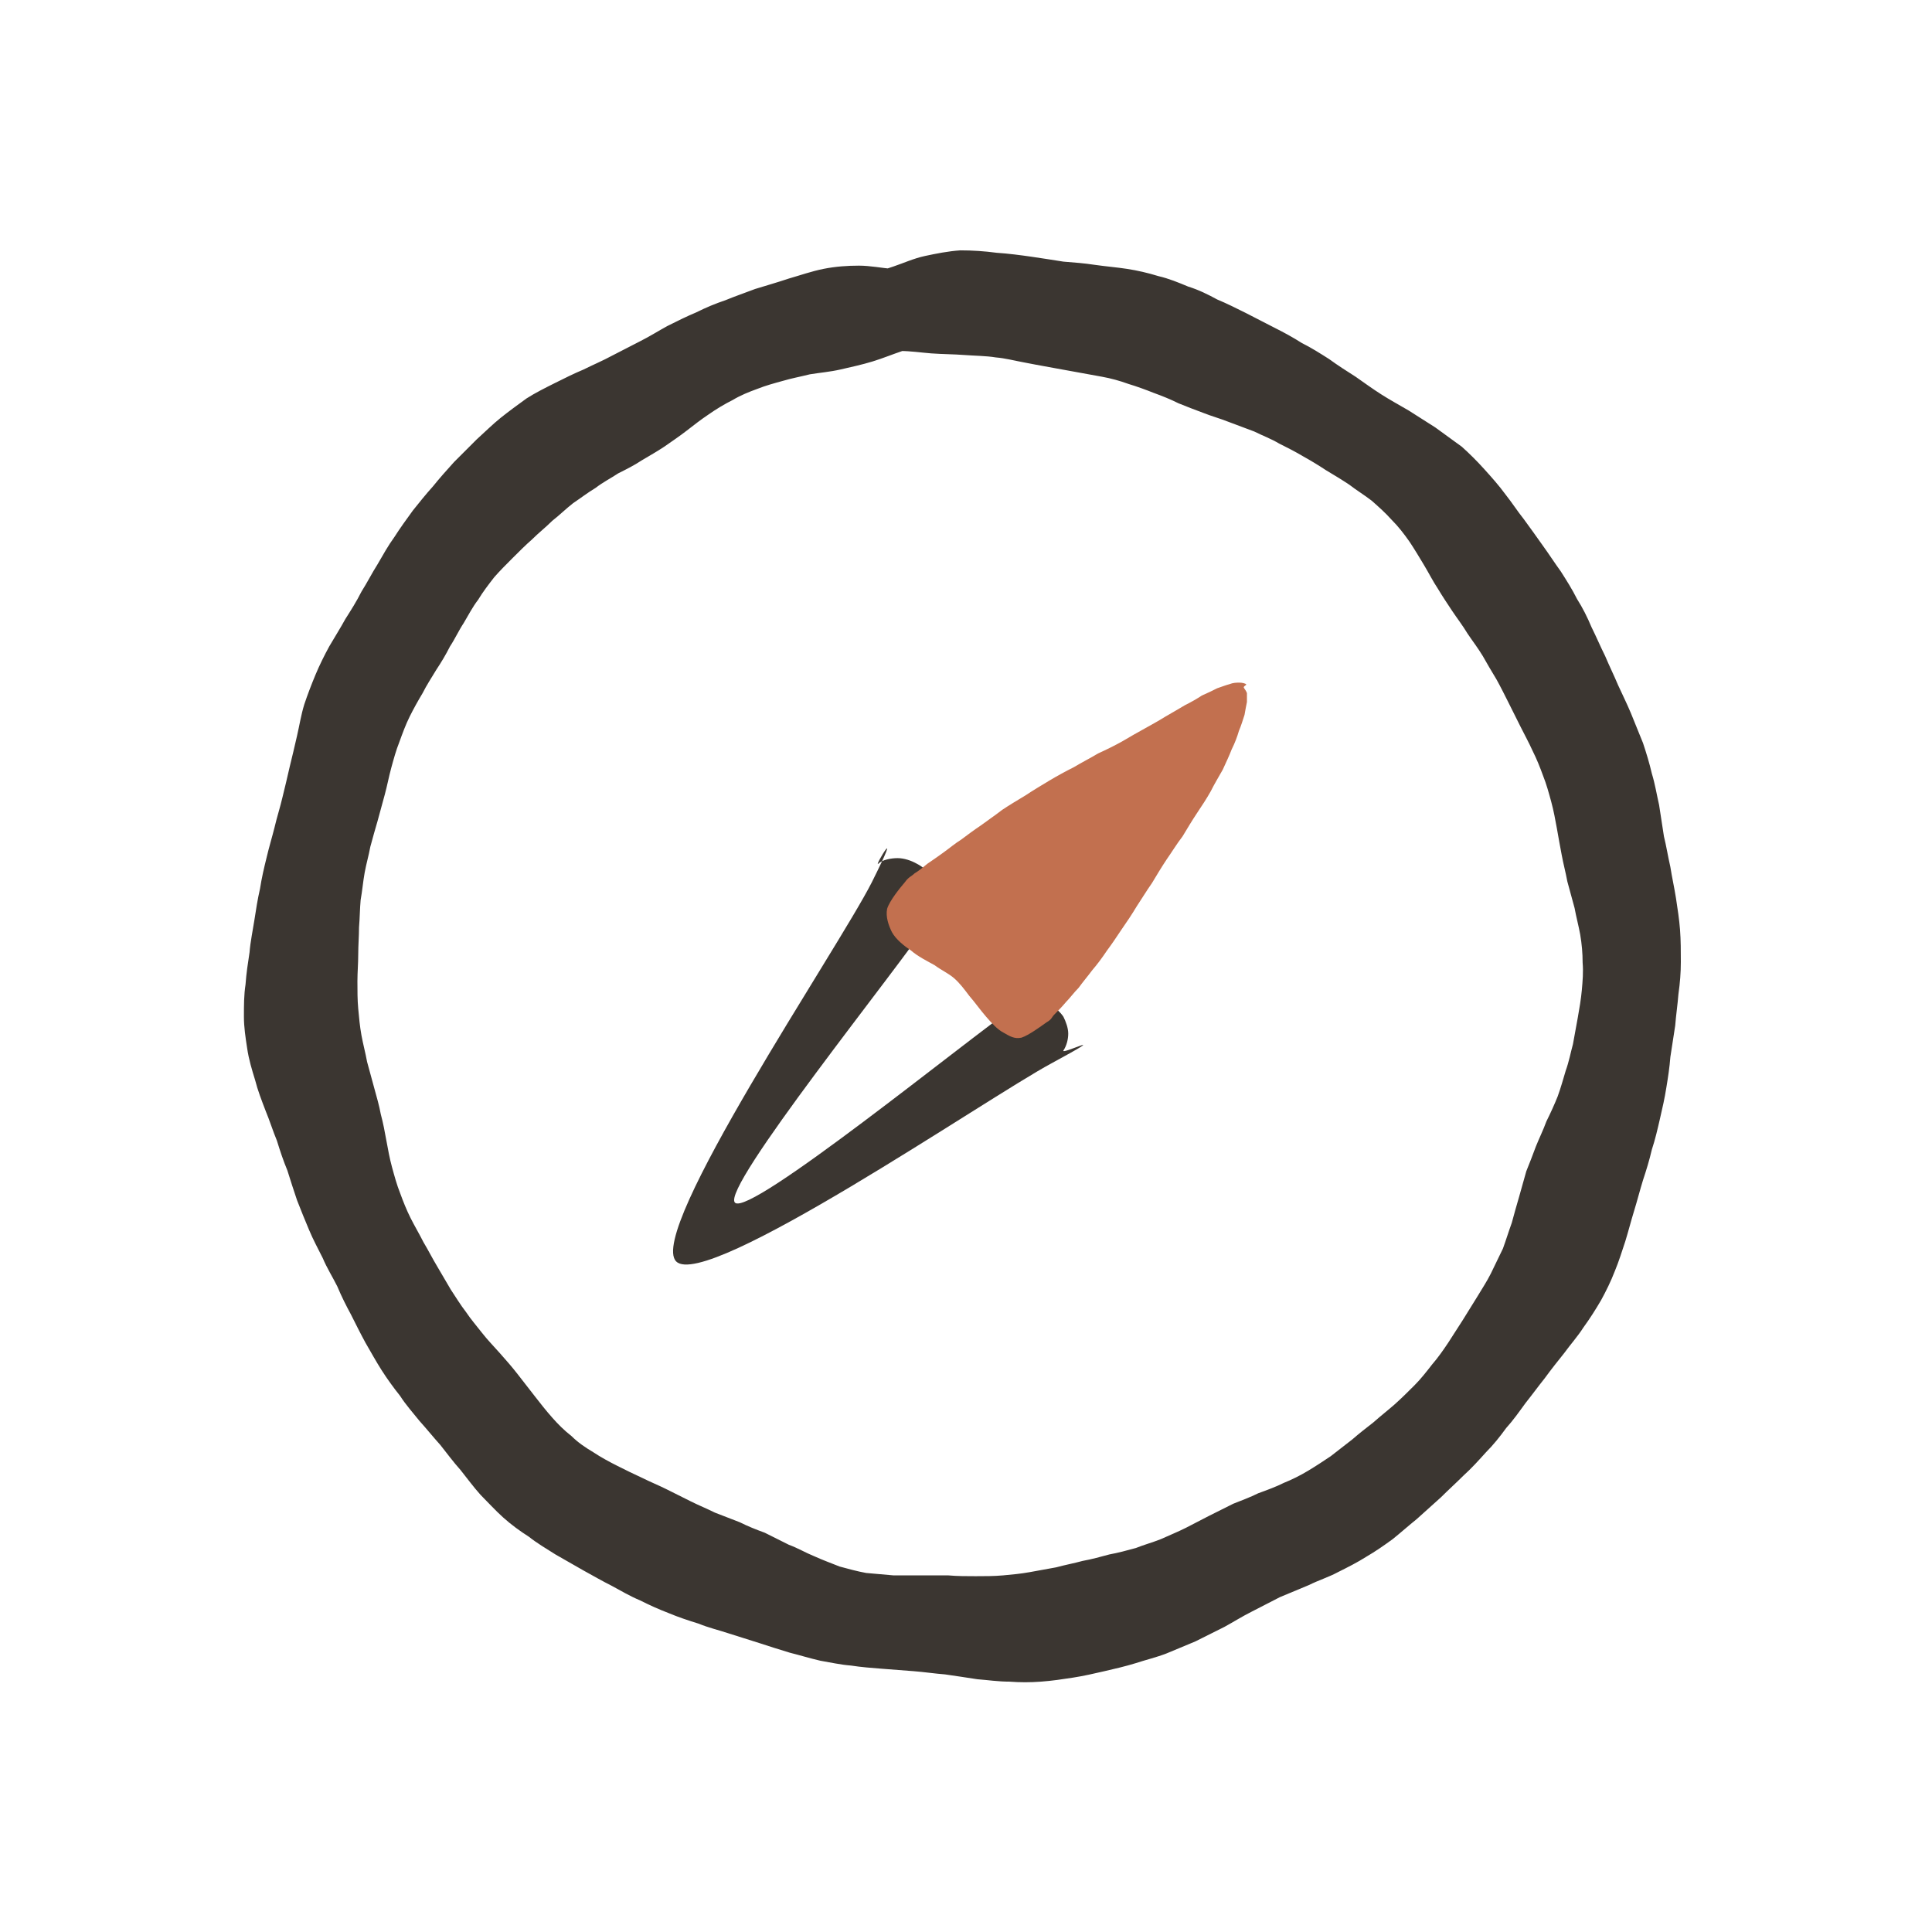
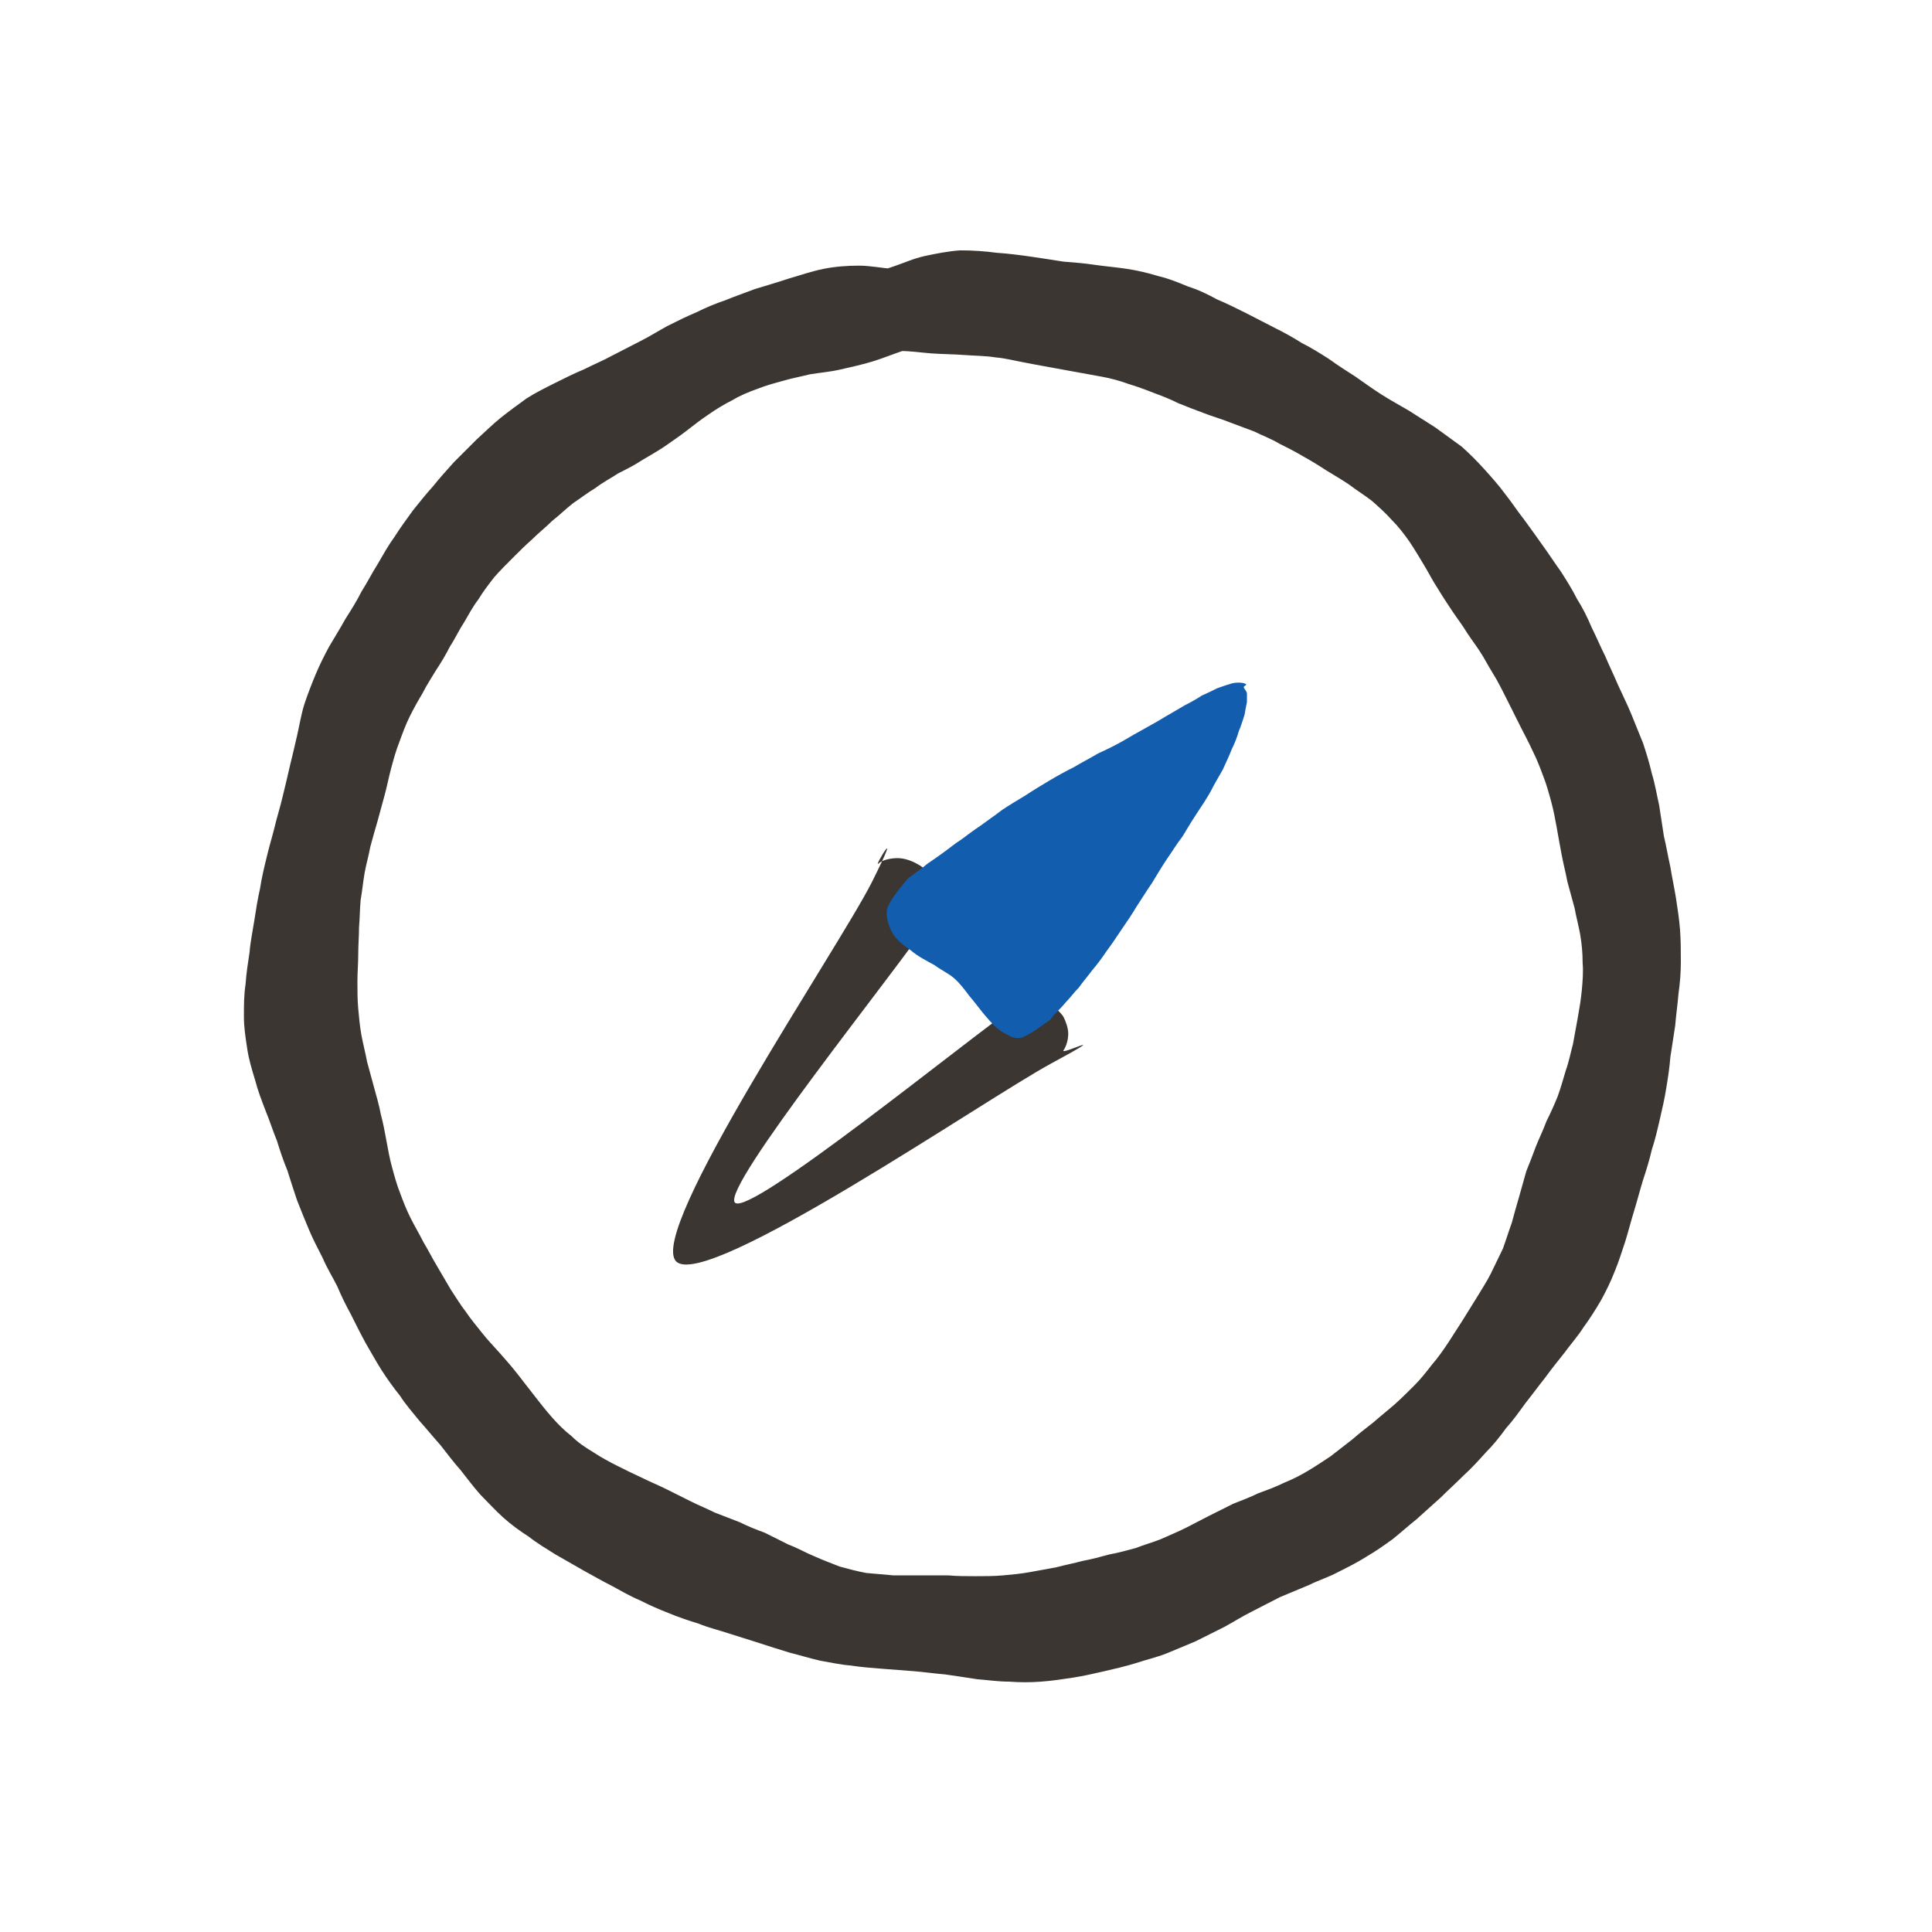
<svg xmlns="http://www.w3.org/2000/svg" viewBox="0 0 24 24" width="24" height="24">
  <g class="ink" fill="#3b3631">
    <path d="M10.6 4.35C10.71 4.38 10.75 4.34 10.85 4.34C10.95 4.34 11.06 4.35 11.18 4.36C11.31 4.36 11.44 4.38 11.57 4.39C11.71 4.4 11.85 4.4 11.98 4.41C12.11 4.42 12.25 4.42 12.37 4.44C12.49 4.45 12.6 4.48 12.71 4.5C12.81 4.52 12.92 4.54 13.03 4.56C13.14 4.58 13.25 4.6 13.36 4.62C13.47 4.64 13.58 4.66 13.69 4.68C13.8 4.7 13.91 4.73 14.02 4.77C14.12 4.8 14.23 4.84 14.33 4.88C14.44 4.92 14.54 4.96 14.64 5.01C14.74 5.05 14.84 5.09 14.95 5.13C15.05 5.17 15.16 5.2 15.26 5.24C15.37 5.28 15.47 5.32 15.58 5.36C15.68 5.41 15.79 5.45 15.89 5.51C15.99 5.56 16.09 5.61 16.19 5.67C16.28 5.72 16.38 5.78 16.47 5.84C16.57 5.9 16.67 5.96 16.76 6.02C16.85 6.09 16.95 6.15 17.04 6.22C17.13 6.3 17.21 6.37 17.29 6.46C17.37 6.54 17.44 6.63 17.51 6.73C17.57 6.82 17.63 6.92 17.69 7.02C17.75 7.12 17.8 7.22 17.86 7.31C17.92 7.41 17.98 7.5 18.04 7.59C18.1 7.68 18.17 7.77 18.23 7.87C18.29 7.96 18.36 8.05 18.42 8.15C18.47 8.24 18.53 8.34 18.59 8.44C18.64 8.53 18.69 8.63 18.74 8.73C18.79 8.83 18.84 8.93 18.89 9.03C18.94 9.13 18.99 9.22 19.04 9.33C19.09 9.43 19.13 9.53 19.17 9.64C19.21 9.74 19.24 9.85 19.27 9.96C19.3 10.07 19.32 10.18 19.34 10.29C19.36 10.4 19.38 10.52 19.4 10.62C19.42 10.73 19.45 10.84 19.47 10.95C19.5 11.06 19.53 11.17 19.56 11.28C19.58 11.39 19.61 11.5 19.63 11.61C19.65 11.73 19.66 11.84 19.66 11.96C19.67 12.07 19.66 12.19 19.65 12.3C19.64 12.41 19.62 12.53 19.6 12.64C19.58 12.75 19.56 12.86 19.54 12.97C19.51 13.08 19.49 13.19 19.45 13.3C19.42 13.4 19.39 13.51 19.35 13.62C19.31 13.72 19.26 13.83 19.21 13.93C19.17 14.04 19.12 14.14 19.08 14.24C19.04 14.35 19 14.45 18.96 14.55C18.93 14.66 18.9 14.76 18.87 14.87C18.84 14.97 18.81 15.08 18.78 15.19C18.74 15.3 18.71 15.4 18.67 15.51C18.62 15.61 18.57 15.72 18.52 15.82C18.47 15.92 18.41 16.01 18.35 16.11C18.29 16.21 18.23 16.3 18.17 16.4C18.11 16.49 18.05 16.59 17.99 16.68C17.93 16.77 17.86 16.87 17.79 16.95C17.72 17.04 17.65 17.13 17.57 17.21C17.49 17.29 17.41 17.37 17.32 17.45C17.24 17.52 17.15 17.59 17.06 17.67C16.97 17.74 16.88 17.81 16.8 17.88C16.71 17.95 16.62 18.02 16.53 18.09C16.44 18.15 16.35 18.21 16.25 18.27C16.15 18.33 16.05 18.38 15.95 18.42C15.85 18.47 15.74 18.51 15.63 18.55C15.53 18.6 15.42 18.64 15.32 18.68C15.22 18.73 15.12 18.78 15.02 18.83C14.92 18.88 14.83 18.93 14.73 18.98C14.63 19.03 14.53 19.07 14.42 19.12C14.32 19.16 14.21 19.19 14.11 19.23C14 19.26 13.89 19.29 13.78 19.31C13.67 19.34 13.56 19.37 13.45 19.39C13.34 19.42 13.23 19.44 13.12 19.47C13.01 19.49 12.9 19.51 12.79 19.53C12.68 19.55 12.57 19.56 12.46 19.57C12.35 19.58 12.23 19.58 12.12 19.58C12.01 19.58 11.89 19.58 11.78 19.57C11.67 19.57 11.55 19.57 11.44 19.57C11.32 19.57 11.21 19.57 11.1 19.57C10.98 19.56 10.87 19.55 10.76 19.54C10.65 19.52 10.54 19.49 10.43 19.46C10.33 19.42 10.22 19.38 10.11 19.33C10.01 19.29 9.91 19.23 9.8 19.19C9.7 19.14 9.6 19.09 9.5 19.04C9.39 19 9.29 18.96 9.19 18.91C9.09 18.87 8.98 18.83 8.88 18.79C8.78 18.74 8.68 18.7 8.58 18.65C8.48 18.6 8.38 18.55 8.28 18.5C8.18 18.45 8.08 18.41 7.98 18.36C7.87 18.31 7.77 18.26 7.67 18.21C7.57 18.16 7.46 18.1 7.37 18.04C7.27 17.98 7.18 17.92 7.1 17.84C7.01 17.77 6.93 17.69 6.86 17.61C6.78 17.52 6.71 17.43 6.64 17.34C6.57 17.25 6.5 17.16 6.43 17.07C6.36 16.98 6.29 16.9 6.21 16.81C6.14 16.73 6.06 16.65 5.99 16.56C5.92 16.47 5.85 16.39 5.79 16.3C5.72 16.21 5.66 16.11 5.6 16.02C5.54 15.92 5.49 15.83 5.43 15.73C5.37 15.63 5.32 15.53 5.26 15.43C5.21 15.33 5.15 15.23 5.1 15.13C5.05 15.03 5.01 14.93 4.97 14.82C4.93 14.72 4.9 14.61 4.87 14.5C4.84 14.39 4.82 14.28 4.8 14.17C4.78 14.06 4.76 13.95 4.73 13.84C4.71 13.73 4.68 13.63 4.65 13.52C4.62 13.41 4.59 13.3 4.56 13.19C4.54 13.08 4.51 12.97 4.49 12.86C4.47 12.75 4.46 12.64 4.45 12.53C4.44 12.42 4.44 12.31 4.44 12.19C4.44 12.08 4.45 11.97 4.45 11.86C4.45 11.74 4.46 11.63 4.46 11.52C4.47 11.4 4.47 11.29 4.48 11.18C4.5 11.07 4.51 10.95 4.53 10.84C4.55 10.73 4.58 10.63 4.6 10.52C4.63 10.41 4.66 10.3 4.69 10.2C4.72 10.09 4.75 9.98 4.78 9.87C4.81 9.76 4.83 9.65 4.86 9.54C4.89 9.43 4.92 9.32 4.96 9.22C5 9.11 5.04 9 5.09 8.9C5.14 8.8 5.19 8.71 5.25 8.61C5.3 8.51 5.36 8.42 5.42 8.32C5.48 8.23 5.54 8.13 5.59 8.03C5.65 7.94 5.7 7.83 5.76 7.74C5.82 7.64 5.87 7.54 5.94 7.45C6 7.35 6.07 7.26 6.14 7.17C6.21 7.09 6.29 7.01 6.37 6.93C6.45 6.85 6.53 6.77 6.61 6.7C6.69 6.62 6.78 6.55 6.86 6.47C6.95 6.4 7.03 6.32 7.12 6.25C7.21 6.19 7.3 6.12 7.4 6.06C7.49 5.99 7.59 5.94 7.68 5.88C7.78 5.83 7.88 5.78 7.97 5.72C8.07 5.66 8.16 5.61 8.25 5.55C8.35 5.48 8.44 5.42 8.53 5.35C8.62 5.28 8.71 5.21 8.8 5.15C8.9 5.08 9 5.02 9.1 4.97C9.2 4.91 9.3 4.87 9.41 4.83C9.51 4.79 9.62 4.76 9.73 4.73C9.83 4.7 9.94 4.68 10.06 4.65C10.18 4.63 10.31 4.62 10.44 4.59C10.57 4.56 10.71 4.53 10.84 4.49C10.97 4.45 11.09 4.4 11.21 4.36C11.33 4.33 11.44 4.29 11.53 4.27C11.63 4.25 11.68 4.28 11.78 4.22C11.87 4.17 12.06 4.07 12.11 3.96C12.15 3.85 12.12 3.64 12.04 3.54C11.97 3.44 11.75 3.4 11.65 3.38C11.54 3.35 11.51 3.39 11.42 3.38C11.32 3.38 11.21 3.36 11.08 3.34C10.96 3.33 10.81 3.3 10.67 3.3C10.53 3.3 10.38 3.31 10.23 3.34C10.08 3.37 9.94 3.42 9.8 3.46C9.65 3.51 9.51 3.55 9.38 3.59C9.25 3.64 9.13 3.68 9.01 3.73C8.89 3.77 8.77 3.82 8.65 3.88C8.53 3.93 8.41 3.99 8.29 4.05C8.18 4.11 8.07 4.18 7.95 4.24C7.83 4.3 7.72 4.36 7.6 4.42C7.49 4.48 7.37 4.53 7.25 4.59C7.13 4.64 7.01 4.7 6.89 4.76C6.77 4.82 6.65 4.88 6.54 4.95C6.43 5.03 6.32 5.11 6.22 5.19C6.12 5.27 6.02 5.37 5.92 5.46C5.83 5.55 5.73 5.65 5.64 5.74C5.55 5.84 5.46 5.94 5.38 6.04C5.29 6.14 5.21 6.24 5.13 6.34C5.05 6.45 4.97 6.56 4.9 6.67C4.82 6.78 4.76 6.89 4.69 7.01C4.62 7.12 4.56 7.24 4.49 7.35C4.43 7.47 4.36 7.58 4.29 7.69C4.23 7.8 4.16 7.91 4.09 8.03C4.03 8.14 3.97 8.26 3.92 8.38C3.87 8.5 3.82 8.63 3.78 8.75C3.74 8.88 3.72 9.01 3.69 9.14C3.66 9.27 3.63 9.4 3.6 9.52C3.57 9.65 3.54 9.78 3.51 9.9C3.48 10.03 3.44 10.15 3.41 10.28C3.38 10.4 3.34 10.53 3.31 10.66C3.28 10.78 3.25 10.91 3.23 11.04C3.2 11.17 3.18 11.3 3.16 11.43C3.14 11.56 3.11 11.7 3.1 11.83C3.08 11.96 3.06 12.09 3.05 12.23C3.03 12.36 3.03 12.49 3.03 12.63C3.03 12.76 3.05 12.89 3.07 13.02C3.09 13.16 3.13 13.29 3.17 13.42C3.2 13.54 3.25 13.67 3.3 13.8C3.35 13.92 3.39 14.05 3.44 14.17C3.48 14.3 3.52 14.42 3.57 14.54C3.61 14.67 3.65 14.79 3.69 14.91C3.74 15.04 3.79 15.16 3.84 15.28C3.89 15.4 3.95 15.51 4.01 15.63C4.06 15.75 4.13 15.86 4.19 15.98C4.24 16.1 4.3 16.22 4.36 16.33C4.42 16.45 4.48 16.57 4.54 16.68C4.61 16.8 4.67 16.91 4.74 17.02C4.81 17.13 4.89 17.24 4.97 17.34C5.04 17.45 5.13 17.55 5.21 17.65C5.3 17.75 5.38 17.85 5.47 17.95C5.55 18.05 5.63 18.16 5.72 18.26C5.8 18.36 5.88 18.47 5.97 18.57C6.06 18.66 6.15 18.76 6.25 18.85C6.35 18.94 6.46 19.02 6.57 19.09C6.67 19.17 6.79 19.24 6.9 19.31C7.02 19.38 7.13 19.44 7.25 19.51C7.36 19.57 7.48 19.64 7.6 19.7C7.71 19.76 7.83 19.83 7.95 19.88C8.07 19.94 8.18 19.99 8.31 20.04C8.43 20.09 8.55 20.13 8.68 20.17C8.8 20.22 8.93 20.25 9.05 20.29C9.18 20.33 9.3 20.37 9.43 20.41C9.55 20.45 9.68 20.49 9.81 20.53C9.93 20.56 10.06 20.6 10.19 20.63C10.31 20.65 10.44 20.68 10.57 20.69C10.7 20.71 10.83 20.72 10.96 20.73C11.09 20.74 11.22 20.75 11.35 20.76C11.48 20.77 11.61 20.79 11.74 20.8C11.88 20.82 12.01 20.84 12.14 20.86C12.27 20.87 12.4 20.89 12.54 20.89C12.67 20.9 12.8 20.9 12.93 20.89C13.07 20.88 13.2 20.86 13.33 20.84C13.46 20.82 13.59 20.79 13.72 20.76C13.85 20.73 13.98 20.7 14.11 20.66C14.23 20.62 14.36 20.59 14.49 20.54C14.61 20.49 14.73 20.44 14.85 20.39C14.97 20.33 15.09 20.27 15.21 20.21C15.32 20.15 15.43 20.08 15.55 20.02C15.67 19.96 15.78 19.9 15.9 19.84C16.02 19.79 16.14 19.74 16.26 19.69C16.38 19.63 16.51 19.59 16.62 19.53C16.74 19.47 16.86 19.41 16.97 19.34C17.09 19.27 17.19 19.2 17.3 19.12C17.4 19.04 17.5 18.95 17.6 18.87C17.7 18.78 17.8 18.69 17.9 18.6C17.99 18.51 18.09 18.42 18.18 18.33C18.28 18.24 18.37 18.14 18.46 18.04C18.55 17.95 18.63 17.85 18.71 17.74C18.8 17.64 18.87 17.54 18.95 17.43C19.03 17.33 19.11 17.22 19.19 17.12C19.27 17.01 19.35 16.91 19.43 16.81C19.51 16.7 19.6 16.6 19.67 16.49C19.75 16.38 19.82 16.27 19.89 16.15C19.95 16.04 20.01 15.92 20.06 15.79C20.11 15.67 20.15 15.54 20.19 15.42C20.23 15.29 20.26 15.17 20.3 15.04C20.34 14.91 20.37 14.79 20.41 14.66C20.45 14.54 20.49 14.41 20.52 14.28C20.56 14.16 20.59 14.03 20.62 13.9C20.65 13.77 20.68 13.64 20.7 13.51C20.72 13.39 20.74 13.26 20.75 13.13C20.77 13 20.79 12.87 20.81 12.74C20.82 12.61 20.84 12.48 20.85 12.35C20.87 12.21 20.88 12.08 20.88 11.95C20.88 11.82 20.88 11.68 20.87 11.55C20.86 11.42 20.84 11.29 20.82 11.16C20.8 11.03 20.77 10.9 20.75 10.77C20.72 10.64 20.7 10.51 20.67 10.39C20.65 10.26 20.63 10.13 20.61 10C20.58 9.87 20.56 9.74 20.52 9.61C20.49 9.48 20.45 9.35 20.41 9.23C20.36 9.11 20.31 8.98 20.26 8.86C20.21 8.74 20.15 8.62 20.1 8.51C20.05 8.39 19.99 8.27 19.94 8.15C19.88 8.03 19.83 7.91 19.77 7.79C19.72 7.67 19.66 7.55 19.59 7.44C19.53 7.32 19.46 7.21 19.39 7.1C19.31 6.99 19.24 6.88 19.16 6.77C19.09 6.67 19.01 6.56 18.93 6.45C18.85 6.35 18.78 6.24 18.7 6.14C18.62 6.03 18.53 5.93 18.44 5.83C18.35 5.73 18.26 5.64 18.16 5.55C18.05 5.47 17.94 5.39 17.83 5.31C17.72 5.24 17.61 5.17 17.5 5.1C17.38 5.03 17.27 4.97 17.16 4.9C17.05 4.83 16.94 4.75 16.84 4.68C16.73 4.61 16.62 4.54 16.51 4.46C16.4 4.39 16.29 4.32 16.17 4.26C16.06 4.19 15.95 4.13 15.83 4.07C15.71 4.01 15.6 3.95 15.48 3.89C15.36 3.83 15.24 3.77 15.12 3.72C15.01 3.66 14.89 3.6 14.76 3.56C14.64 3.51 14.52 3.46 14.39 3.43C14.26 3.39 14.13 3.36 14 3.34C13.87 3.32 13.74 3.31 13.6 3.29C13.47 3.27 13.34 3.26 13.21 3.25C13.08 3.23 12.96 3.21 12.82 3.19C12.68 3.17 12.53 3.15 12.38 3.14C12.23 3.12 12.08 3.11 11.93 3.11C11.78 3.12 11.63 3.15 11.49 3.18C11.35 3.21 11.22 3.27 11.1 3.31C10.98 3.35 10.87 3.39 10.77 3.41C10.68 3.44 10.65 3.4 10.55 3.45C10.45 3.5 10.22 3.59 10.16 3.71C10.09 3.83 10.11 4.08 10.18 4.18C10.26 4.29 10.49 4.32 10.6 4.35Z" />
    <path d="M12.63 12.49C12.02 12.91 9.31 15.12 9.13 14.94C8.95 14.76 11.16 12.03 11.58 11.39C11.99 10.76 11.64 11.23 11.64 11.15C11.64 11.07 11.62 10.98 11.57 10.91C11.53 10.83 11.47 10.77 11.39 10.73C11.32 10.69 11.23 10.66 11.15 10.66C11.07 10.66 10.96 10.68 10.91 10.73C10.85 10.78 11.24 10.14 10.83 10.96C10.41 11.79 8.03 15.3 8.4 15.67C8.77 16.04 12.26 13.64 13.06 13.21C13.87 12.77 13.18 13.11 13.21 13.05C13.25 12.99 13.27 12.91 13.27 12.84C13.27 12.77 13.24 12.69 13.21 12.63C13.17 12.57 13.11 12.52 13.05 12.48C12.99 12.45 12.91 12.43 12.84 12.43C12.77 12.43 13.25 12.07 12.63 12.49Z" />
  </g>
-   <g class="accent" fill="#c2704f">
+   <g class="accent" fill="#125dae">
    <path d="M15.45 8.54C15.46 8.56 15.48 8.58 15.49 8.61C15.49 8.64 15.49 8.68 15.49 8.72C15.48 8.77 15.47 8.82 15.46 8.88C15.44 8.94 15.42 9.01 15.39 9.08C15.37 9.15 15.34 9.23 15.3 9.31C15.27 9.39 15.23 9.47 15.19 9.56C15.14 9.65 15.09 9.73 15.04 9.83C14.99 9.92 14.93 10.01 14.87 10.1C14.81 10.19 14.75 10.29 14.69 10.39C14.62 10.48 14.56 10.58 14.49 10.68C14.43 10.77 14.37 10.87 14.31 10.97C14.24 11.07 14.18 11.17 14.12 11.26C14.06 11.36 14 11.45 13.93 11.55C13.87 11.64 13.81 11.73 13.75 11.81C13.69 11.9 13.63 11.98 13.57 12.05C13.51 12.13 13.45 12.2 13.4 12.27C13.34 12.33 13.29 12.4 13.24 12.45C13.19 12.51 13.14 12.56 13.1 12.6C13.06 12.64 13.07 12.66 13 12.7C12.93 12.75 12.78 12.86 12.69 12.89C12.6 12.91 12.54 12.87 12.47 12.83C12.39 12.79 12.32 12.71 12.25 12.63C12.18 12.55 12.11 12.45 12.04 12.37C11.98 12.29 11.92 12.21 11.85 12.15C11.78 12.09 11.69 12.05 11.61 11.99C11.52 11.94 11.4 11.88 11.32 11.81C11.23 11.75 11.13 11.67 11.08 11.58C11.04 11.5 11 11.39 11.02 11.29C11.05 11.19 11.18 11.03 11.24 10.96C11.29 10.89 11.32 10.89 11.36 10.85C11.41 10.82 11.46 10.78 11.52 10.73C11.58 10.69 11.65 10.64 11.72 10.59C11.79 10.54 11.86 10.48 11.94 10.43C12.02 10.37 12.1 10.31 12.19 10.25C12.27 10.19 12.36 10.13 12.45 10.06C12.54 10 12.64 9.94 12.74 9.88C12.83 9.82 12.93 9.76 13.03 9.7C13.13 9.64 13.24 9.58 13.34 9.53C13.44 9.47 13.54 9.42 13.64 9.36C13.75 9.31 13.85 9.26 13.94 9.21C14.04 9.15 14.13 9.1 14.22 9.05C14.31 9 14.4 8.95 14.48 8.9C14.57 8.85 14.65 8.8 14.72 8.76C14.8 8.72 14.87 8.68 14.93 8.64C15 8.61 15.06 8.58 15.12 8.55C15.18 8.53 15.23 8.51 15.27 8.5C15.32 8.48 15.36 8.48 15.4 8.48C15.43 8.48 15.47 8.49 15.48 8.5C15.49 8.51 15.45 8.52 15.45 8.54Z" />
  </g>
</svg>
